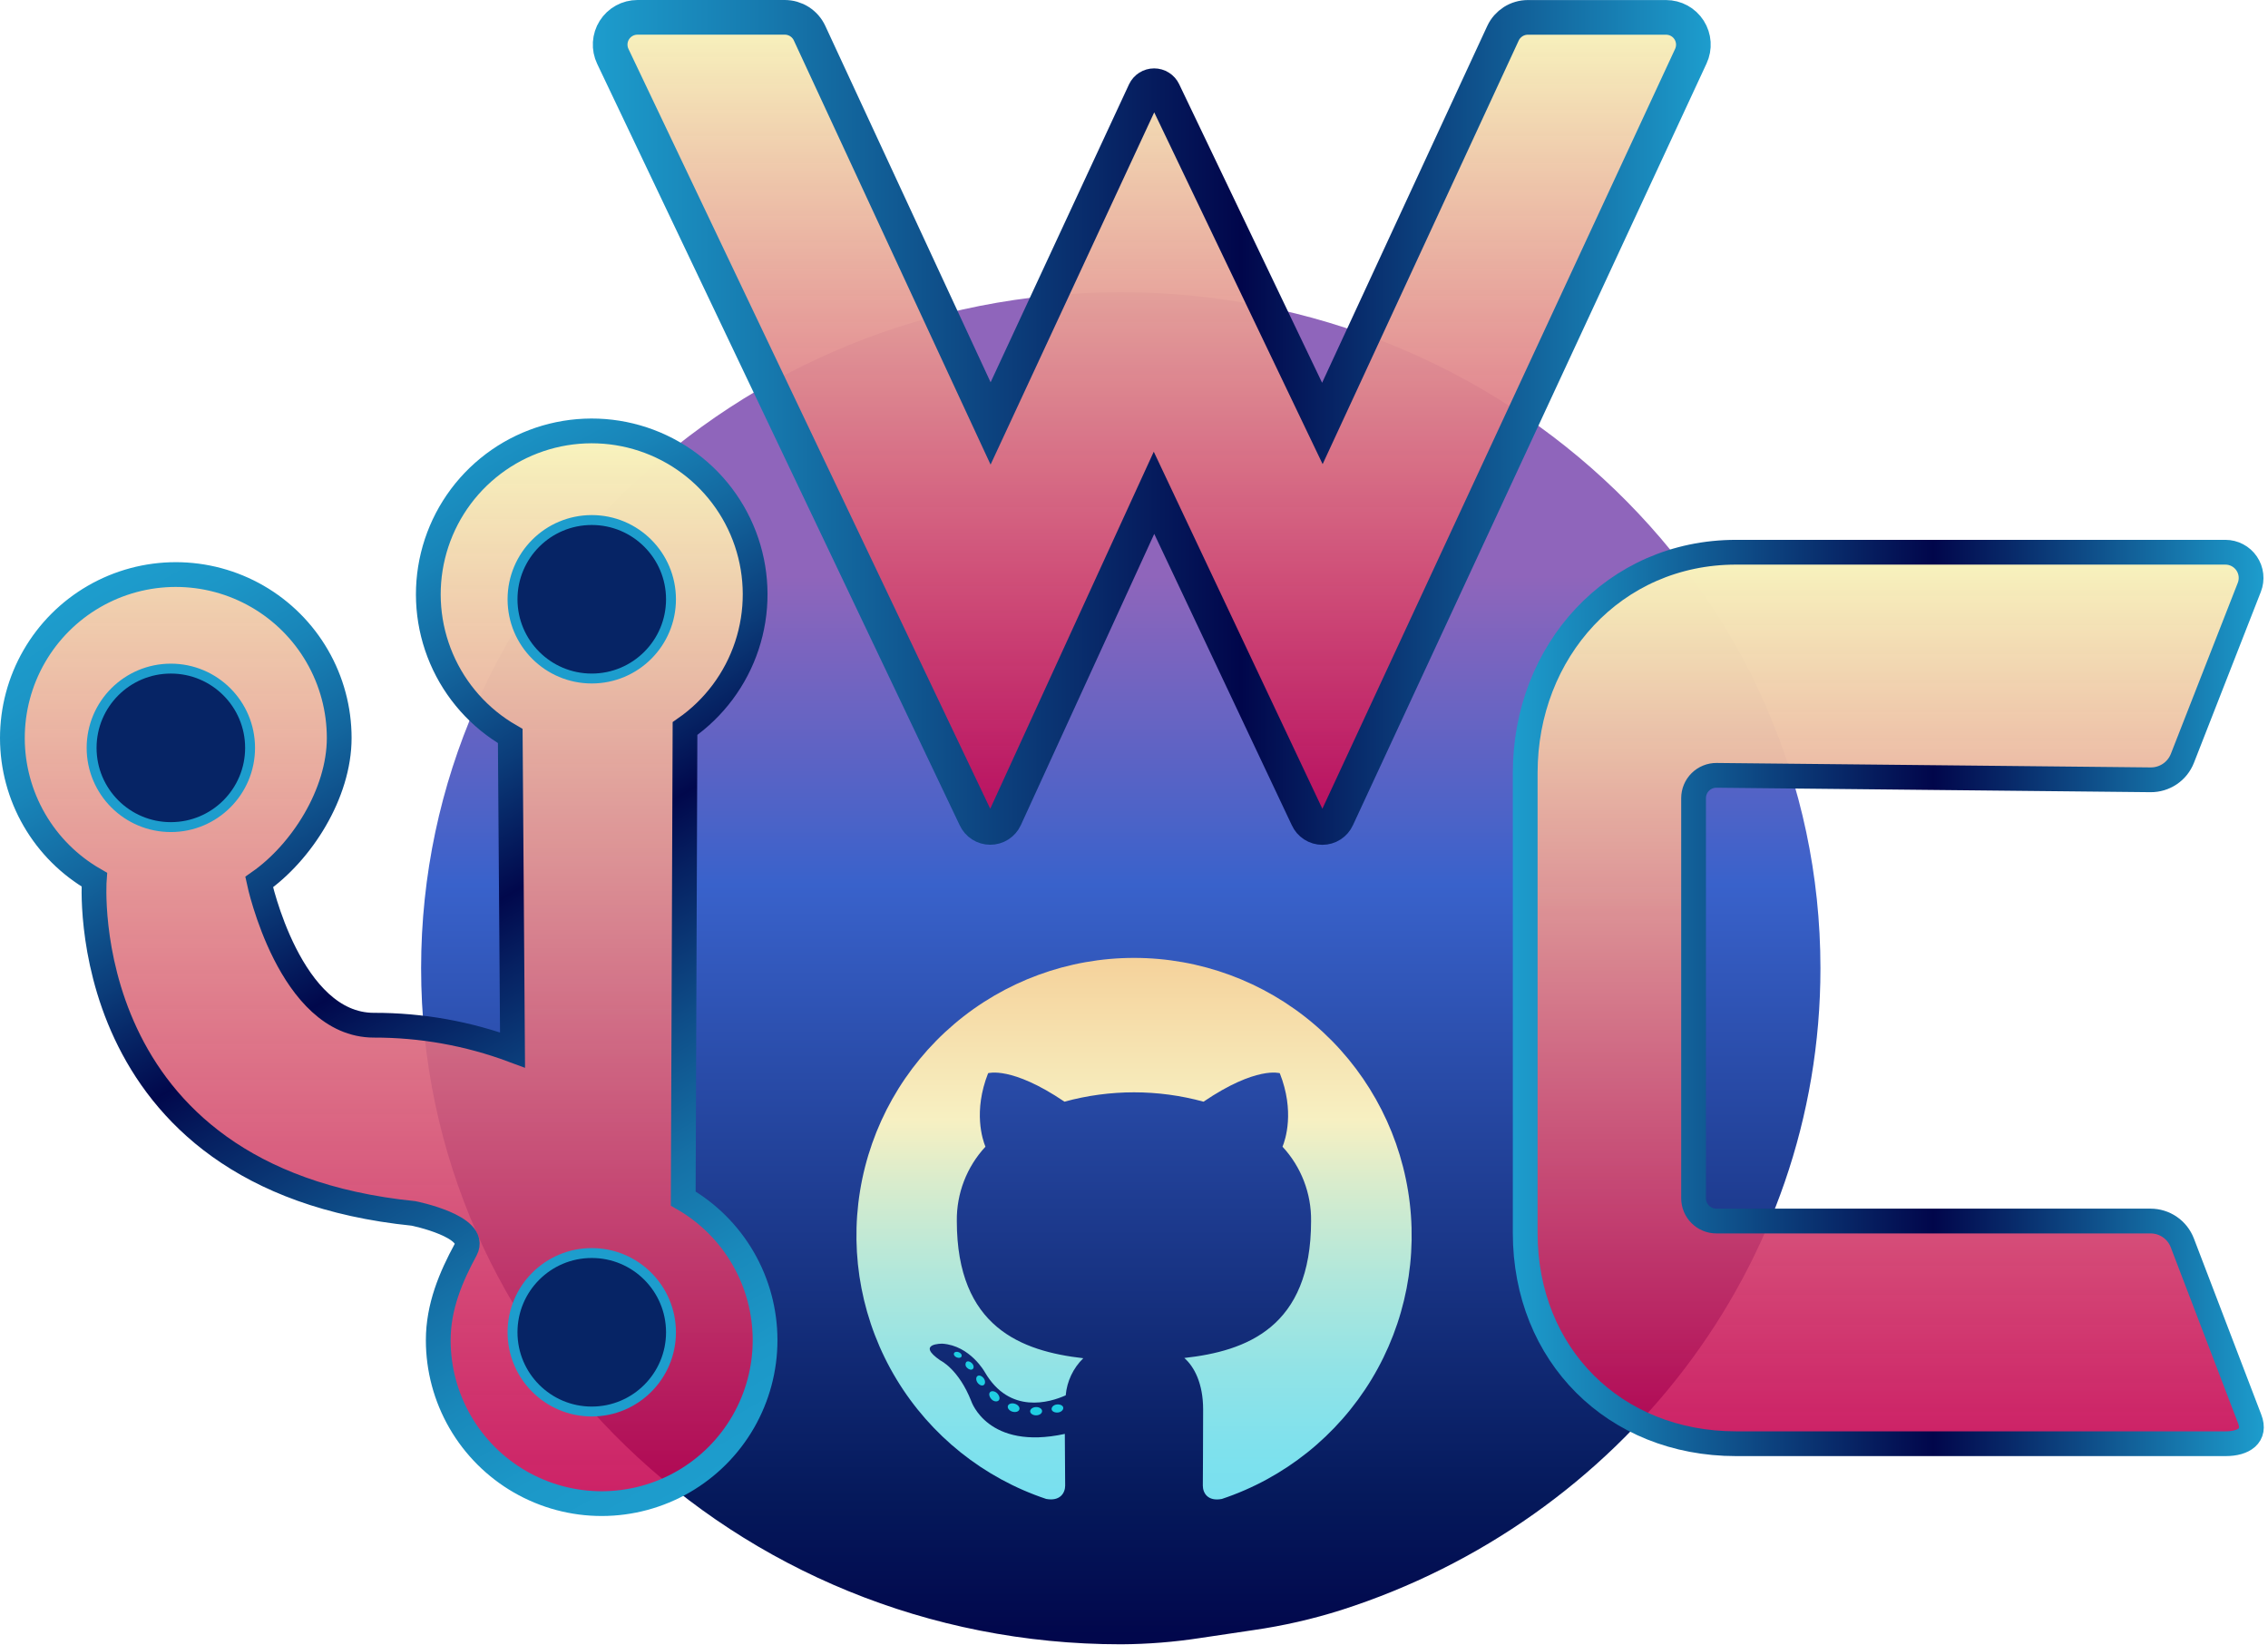
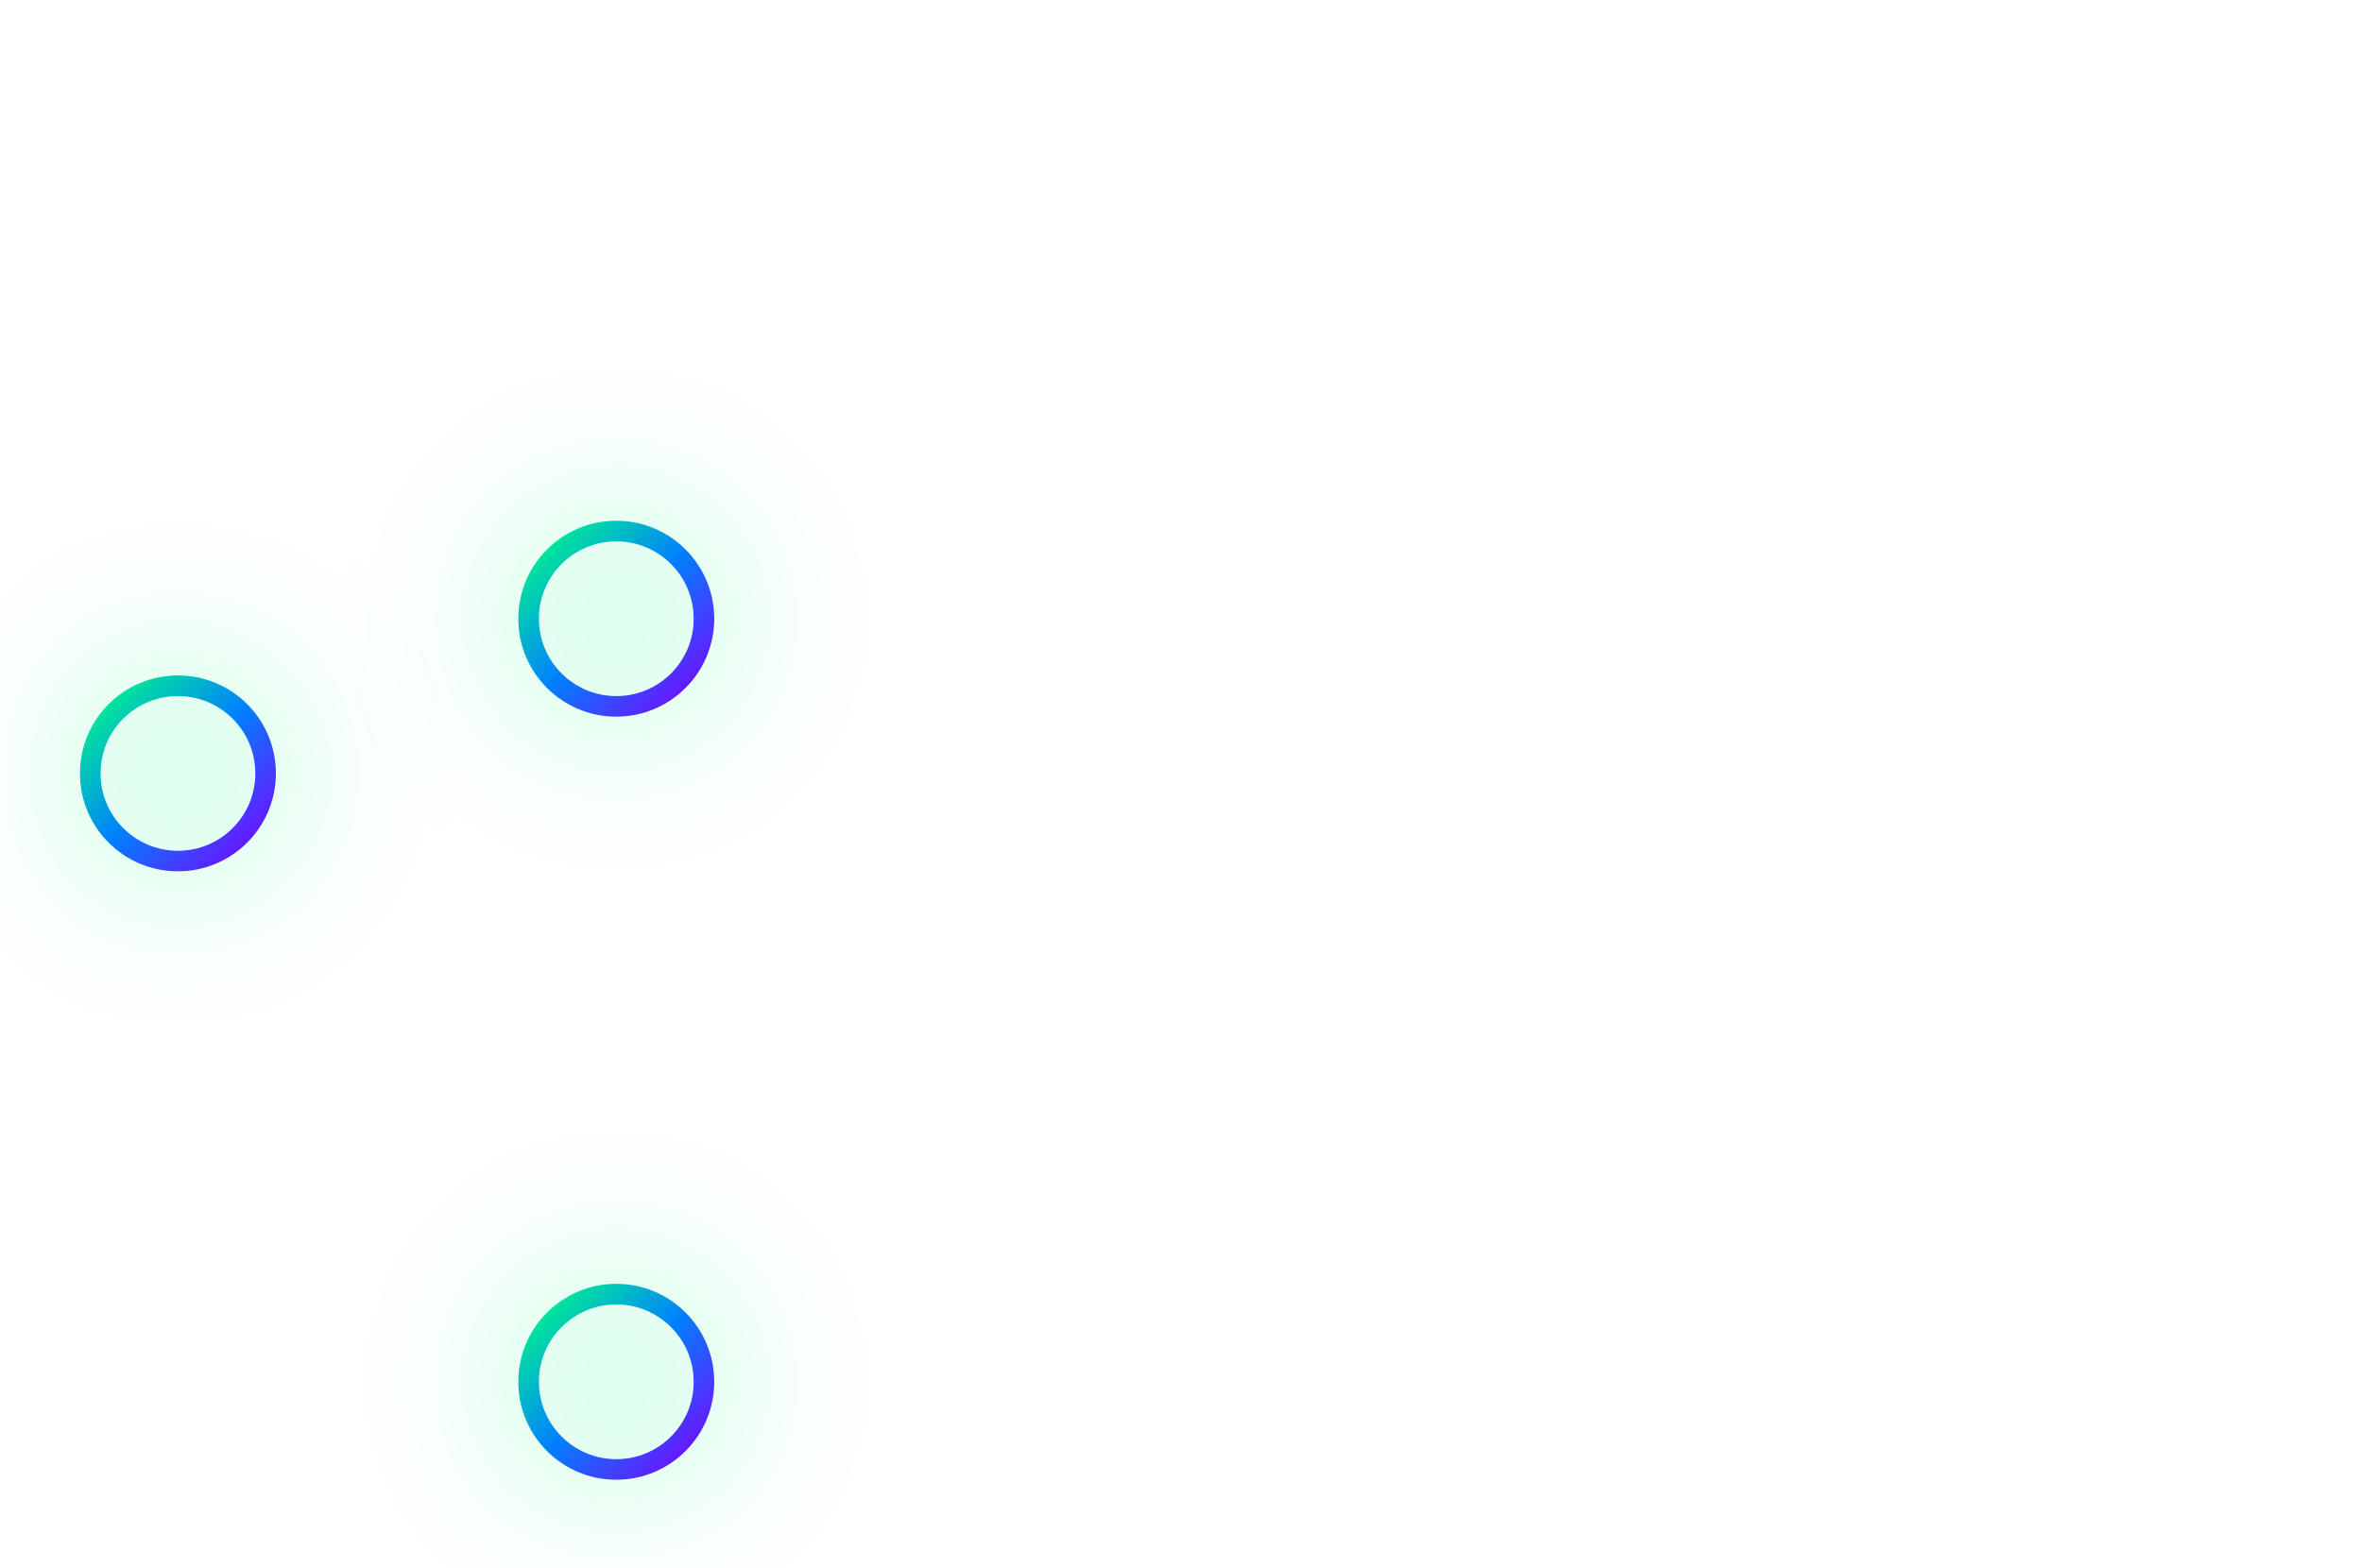
- <svg xmlns="http://www.w3.org/2000/svg" width="458" height="332" viewBox="0 0 458 332" fill="none">
-   <path d="M253.13 329.13C259.151 328.265 265.091 326.907 270.89 325.07C327.09 307.07 367.62 255.84 367.62 195.5C367.62 120.11 304.35 59 226.31 59C148.27 59 85.04 120.11 85.04 195.5C85.04 270.89 148.31 332 226.35 332H226.45C231.808 331.967 237.155 331.539 242.45 330.72L253.13 329.13Z" fill="url(#paint0_linear_2_6)" />
-   <path d="M440.72 153.1L454.23 118.58C454.538 117.794 454.649 116.944 454.553 116.105C454.458 115.266 454.16 114.463 453.684 113.765C453.208 113.068 452.569 112.497 451.822 112.102C451.076 111.707 450.244 111.501 449.4 111.5H350.57C325.95 111.5 308 131.45 308 156.06V248.94C308 273.55 326 291.5 350.57 291.5H449.46C453.1 291.5 455.61 289.85 454.3 286.5L440.69 250.93C440.192 249.639 439.315 248.529 438.175 247.746C437.034 246.962 435.684 246.542 434.3 246.54H346.61C346.005 246.541 345.406 246.423 344.847 246.193C344.287 245.962 343.779 245.624 343.351 245.196C342.923 244.769 342.583 244.261 342.351 243.703C342.119 243.144 342 242.545 342 241.94V161.15C342 160.542 342.121 159.939 342.355 159.378C342.589 158.817 342.933 158.307 343.365 157.88C343.797 157.452 344.31 157.114 344.874 156.886C345.438 156.657 346.042 156.543 346.65 156.55L434.28 157.45C435.668 157.465 437.028 157.057 438.179 156.28C439.33 155.503 440.216 154.394 440.72 153.1Z" fill="url(#paint1_linear_2_6)" stroke="url(#paint2_linear_2_6)" stroke-width="5" stroke-miterlimit="10" />
-   <path d="M194.17 273.89C194.05 274.17 193.61 274.25 193.17 274.06C192.73 273.87 192.53 273.5 192.66 273.22C192.79 272.94 193.22 272.85 193.66 273.04C194.1 273.23 194.3 273.61 194.16 273.89H194.17Z" fill="#20CEE3" />
-   <path d="M196.44 276.42C196.17 276.67 195.65 276.55 195.29 276.16C195.122 276.023 195.012 275.827 194.982 275.611C194.952 275.396 195.005 275.178 195.13 275C195.41 274.75 195.91 274.87 196.28 275.26C196.65 275.65 196.72 276.17 196.44 276.42Z" fill="#20CEE3" />
-   <path d="M198.65 279.65C198.31 279.89 197.74 279.65 197.4 279.17C197.06 278.69 197.05 278.07 197.4 277.83C197.75 277.59 198.31 277.83 198.66 278.3C199.01 278.77 199 279.41 198.66 279.65H198.65Z" fill="#20CEE3" />
-   <path d="M201.68 282.75C201.37 283.09 200.68 283 200.24 282.54C199.8 282.08 199.61 281.44 199.92 281.1C200.23 280.76 200.92 280.86 201.37 281.32C201.82 281.78 202 282.41 201.68 282.75Z" fill="#20CEE3" />
-   <path d="M205.85 284.58C205.72 285.02 205.09 285.22 204.45 285.03C203.81 284.84 203.4 284.33 203.53 283.88C203.66 283.43 204.3 283.23 204.94 283.43C205.58 283.63 205.99 284.13 205.85 284.58Z" fill="#20CEE3" />
-   <path d="M210.44 284.92C210.44 285.38 209.92 285.76 209.25 285.77C208.58 285.78 208.04 285.41 208.03 284.96C208.02 284.51 208.56 284.11 209.23 284.1C209.9 284.09 210.44 284.46 210.44 284.92Z" fill="#20CEE3" />
-   <path d="M214.71 284.19C214.79 284.64 214.33 285.1 213.71 285.19C213.09 285.28 212.45 285.03 212.37 284.58C212.29 284.13 212.76 283.66 213.37 283.58C213.98 283.5 214.63 283.73 214.71 284.19Z" fill="#20CEE3" />
-   <path fill-rule="evenodd" clip-rule="evenodd" d="M229.04 193.41C215.727 193.402 202.845 198.133 192.701 206.755C182.557 215.377 175.812 227.328 173.675 240.469C171.537 253.61 174.146 267.082 181.034 278.475C187.922 289.868 198.641 298.438 211.27 302.65C214.07 303.17 215.1 301.44 215.1 299.96C215.1 298.48 215.05 294.2 215.03 289.52C199.43 292.91 196.14 282.91 196.14 282.91C193.59 276.43 189.92 274.7 189.92 274.7C184.83 271.22 190.3 271.3 190.3 271.3C195.93 271.69 198.89 277.07 198.89 277.07C203.89 285.64 212.01 283.17 215.21 281.73C215.46 278.889 216.72 276.232 218.76 274.24C206.31 272.82 193.22 268.01 193.22 246.53C193.15 240.974 195.22 235.603 199 231.53C198.42 230.12 196.5 224.41 199.54 216.69C199.54 216.69 204.25 215.19 214.96 222.44C224.15 219.92 233.85 219.92 243.04 222.44C253.74 215.19 258.44 216.69 258.44 216.69C261.49 224.41 259.57 230.12 258.99 231.53C262.767 235.604 264.832 240.975 264.76 246.53C264.76 268.06 251.64 272.8 239.16 274.19C241.16 275.93 242.96 279.34 242.96 284.57C242.96 292.07 242.9 298.11 242.9 299.96C242.9 301.45 243.9 303.2 246.75 302.65C259.375 298.439 270.089 289.875 276.978 278.488C283.867 267.101 286.48 253.635 284.35 240.499C282.221 227.362 275.487 215.411 265.353 206.784C255.22 198.157 242.348 193.416 229.04 193.41Z" fill="url(#paint3_linear_2_6)" />
-   <path d="M123.75 11.38L196.97 165.14C197.233 165.714 197.656 166.201 198.188 166.543C198.719 166.884 199.338 167.065 199.97 167.065C200.602 167.065 201.22 166.884 201.752 166.543C202.284 166.201 202.707 165.714 202.97 165.14L233.04 99.5L264.04 165.14C264.3 165.718 264.722 166.208 265.254 166.552C265.786 166.896 266.406 167.079 267.04 167.079C267.674 167.079 268.294 166.896 268.826 166.552C269.358 166.208 269.78 165.718 270.04 165.14L341.45 11.34C341.84 10.5 342.012 9.576 341.95 8.652C341.888 7.728 341.594 6.835 341.096 6.055C340.598 5.274 339.911 4.632 339.099 4.187C338.287 3.743 337.376 3.51 336.45 3.51H308.52C307.47 3.513 306.442 3.815 305.557 4.38C304.672 4.944 303.965 5.749 303.52 6.7L267.04 85.5L234.96 18.5C234.789 18.142 234.521 17.84 234.185 17.629C233.85 17.417 233.461 17.305 233.065 17.305C232.669 17.305 232.28 17.417 231.945 17.629C231.609 17.84 231.341 18.142 231.17 18.5L200.04 85.5L163.48 6.69C163.038 5.737 162.332 4.93 161.446 4.365C160.56 3.8 159.531 3.5 158.48 3.5H128.73C127.799 3.499 126.883 3.734 126.068 4.183C125.252 4.631 124.564 5.279 124.066 6.066C123.569 6.853 123.279 7.753 123.224 8.682C123.169 9.612 123.35 10.54 123.75 11.38Z" fill="url(#paint4_linear_2_6)" stroke="url(#paint5_linear_2_6)" stroke-width="7" stroke-miterlimit="10" />
-   <path d="M94.04 252.31C91.04 257.85 88.5 263.84 88.5 270.61C88.502 276.404 90.03 282.094 92.929 287.11C95.829 292.126 99.997 296.291 105.017 299.185C110.036 302.078 115.728 303.6 121.522 303.596C127.315 303.592 133.006 302.063 138.021 299.163C143.036 296.262 147.2 292.093 150.092 287.073C152.985 282.053 154.505 276.36 154.5 270.567C154.495 264.773 152.964 259.083 150.063 254.068C147.161 249.054 142.99 244.892 137.97 242L138.33 147.1C144.199 143.02 148.585 137.144 150.827 130.356C153.07 123.569 153.048 116.237 150.764 109.463C148.481 102.689 144.06 96.84 138.166 92.795C132.272 88.751 125.224 86.729 118.083 87.034C110.941 87.34 104.091 89.956 98.565 94.49C93.038 99.023 89.132 105.229 87.436 112.173C85.74 119.117 86.344 126.424 89.158 132.995C91.972 139.566 96.844 145.046 103.04 148.61L103.5 212C94.541 208.672 85.057 206.978 75.5 207C58.5 207 52.33 178.1 52.33 178.1C60.9 172.1 68.5 160.23 68.5 149C68.499 143.206 66.972 137.514 64.072 132.497C61.173 127.48 57.004 123.315 51.985 120.42C46.965 117.526 41.272 116.004 35.478 116.008C29.683 116.012 23.992 117.542 18.977 120.443C13.961 123.344 9.798 127.515 6.905 132.536C4.013 137.557 2.494 143.25 2.5 149.045C2.506 154.839 4.038 160.53 6.942 165.544C9.845 170.558 14.018 174.72 19.04 177.61C19.04 177.61 14.5 238 83.5 245C83.5 245 96.57 247.61 94.04 252.31Z" fill="url(#paint6_linear_2_6)" stroke="url(#paint7_linear_2_6)" stroke-width="5" stroke-miterlimit="10" />
-   <path d="M119.5 285C128.337 285 135.5 277.837 135.5 269C135.5 260.163 128.337 253 119.5 253C110.663 253 103.5 260.163 103.5 269C103.5 277.837 110.663 285 119.5 285Z" fill="#062465" stroke="#1D9DCD" stroke-width="2" stroke-miterlimit="10" />
-   <path d="M119.5 137C128.337 137 135.5 129.837 135.5 121C135.5 112.163 128.337 105 119.5 105C110.663 105 103.5 112.163 103.5 121C103.5 129.837 110.663 137 119.5 137Z" fill="#062465" stroke="#1D9DCD" stroke-width="2" stroke-miterlimit="10" />
-   <path d="M34.5 167C43.337 167 50.5 159.837 50.5 151C50.5 142.163 43.337 135 34.5 135C25.663 135 18.5 142.163 18.5 151C18.5 159.837 25.663 167 34.5 167Z" fill="#062465" stroke="#1D9DCD" stroke-width="2" stroke-miterlimit="10" />
+ <svg xmlns="http://www.w3.org/2000/svg" version="1.1" id="ICON" data-name="ICON" viewBox="0 0 458 304">
+   <style>
+     svg path {
+       fill: none;
+       stroke: url(#aurora-gradient);
+       stroke-width: 9px;
+       stroke-linecap: round;
+       filter: drop-shadow(0 0 15px rgba(0, 255, 128, 0.8));
+       opacity: 0;
+       animation: glow-letter 1.5s ease-in-out forwards;
+     }
+ 
+     svg circle {
+       fill: none;
+       stroke: url(#aurora-gradient);
+       stroke-width: 4px;
+       filter: drop-shadow(0 0 15px rgba(0, 255, 128, 0.8));
+       animation: pulsate 2s ease-in-out infinite alternate;
+     }
+ 
+     @keyframes glow-letter {
+       0% {
+         opacity: 0;
+       }
+ 
+       50% {
+         opacity: 1;
+         filter: drop-shadow(0 0 25px rgba(0, 255, 128, 0.8));
+       }
+ 
+       100% {
+         opacity: 1;
+         /* Changed from 0 to 1 to maintain visibility */
+         filter: drop-shadow(0 0 25px rgba(0, 255, 128, 0.8));
+       }
+     }
+ 
+     @keyframes pulsate {
+       0% {
+         fill: rgba(0, 255, 128, 0.6);
+         r: 15;
+         opacity: 0.7;
+       }
+ 
+       100% {
+         fill: rgba(128, 0, 255, 1);
+         r: 18;
+         opacity: 1;
+       }
+     }
+ 
+     svg path#J {
+       animation-delay: 0s;
+     }
+ 
+     svg path#W {
+       animation-delay: 1s;
+     }
+ 
+     svg path#O {
+       animation-delay: 2s;
+     }
+ 
+     svg path#C {
+       animation-delay: 3s;
+     }
+ 
+     /* Stable state class - modified to ensure permanence */
+     svg.stable path {
+       opacity: 1;
+       filter: drop-shadow(0 0 25px rgba(0, 255, 128, 0.8));
+       animation: none;
+     }
+ 
+     svg.stable circle {
+       opacity: 1;
+       fill: rgba(128, 0, 255, 1);
+       r: 18;
+       filter: drop-shadow(0 0 25px rgba(0, 255, 128, 0.8));
+       animation: none;
+     }
+   </style>
  <defs>
-     <linearGradient id="paint0_linear_2_6" x1="226.31" y1="59" x2="226.31" y2="332" gradientUnits="userSpaceOnUse">
-       <stop offset="0.21" stop-color="#8F65BB" />
-       <stop offset="0.438" stop-color="#3962CB" />
-       <stop offset="0.891" stop-color="#05195B" />
-       <stop offset="1" stop-color="#01064B" />
-     </linearGradient>
-     <linearGradient id="paint1_linear_2_6" x1="381.326" y1="111.5" x2="381.326" y2="291.5" gradientUnits="userSpaceOnUse">
-       <stop stop-color="#F8F5BE" />
-       <stop offset="1" stop-color="#C50251" stop-opacity="0.88" />
-     </linearGradient>
-     <linearGradient id="paint2_linear_2_6" x1="305.5" y1="201.5" x2="457.15" y2="201.5" gradientUnits="userSpaceOnUse">
-       <stop stop-color="#1D9DCD" />
-       <stop offset="0.15" stop-color="#1678AD" />
-       <stop offset="0.49" stop-color="#05195B" />
-       <stop offset="0.56" stop-color="#01064B" />
-       <stop offset="1" stop-color="#1D9DCD" />
-     </linearGradient>
-     <linearGradient id="paint3_linear_2_6" x1="228.99" y1="193.41" x2="228.99" y2="302.75" gradientUnits="userSpaceOnUse">
-       <stop stop-color="#F5D29B" />
-       <stop offset="0.3" stop-color="#F7F0C2" />
-       <stop offset="0.41" stop-color="#DAECCC" />
-       <stop offset="0.59" stop-color="#B0E7DB" />
-       <stop offset="0.76" stop-color="#91E3E6" />
-       <stop offset="0.9" stop-color="#7FE1ED" />
-       <stop offset="1" stop-color="#78E0EF" />
-     </linearGradient>
-     <linearGradient id="paint4_linear_2_6" x1="232.588" y1="3.5" x2="232.588" y2="167.079" gradientUnits="userSpaceOnUse">
-       <stop stop-color="#F8F5BE" />
-       <stop offset="1" stop-color="#C50251" stop-opacity="0.88" />
-     </linearGradient>
-     <linearGradient id="paint5_linear_2_6" x1="119.71" y1="85.27" x2="345.39" y2="85.27" gradientUnits="userSpaceOnUse">
-       <stop stop-color="#1D9DCD" />
-       <stop offset="0.16" stop-color="#1678AD" />
-       <stop offset="0.51" stop-color="#05195B" />
-       <stop offset="0.58" stop-color="#01064B" />
-       <stop offset="1" stop-color="#1D9DCD" />
-     </linearGradient>
-     <linearGradient id="paint6_linear_2_6" x1="78.5" y1="87.004" x2="78.5" y2="303.596" gradientUnits="userSpaceOnUse">
-       <stop stop-color="#F8F5BE" />
-       <stop offset="1" stop-color="#C50251" stop-opacity="0.88" />
-     </linearGradient>
-     <linearGradient id="paint7_linear_2_6" x1="162.67" y1="287.83" x2="53.01" y2="97.89" gradientUnits="userSpaceOnUse">
-       <stop stop-color="#1D9DCD" />
-       <stop offset="0.08" stop-color="#1C98C8" />
-       <stop offset="0.17" stop-color="#1989BB" />
-       <stop offset="0.27" stop-color="#1570A6" />
-       <stop offset="0.38" stop-color="#0E4D88" />
-       <stop offset="0.5" stop-color="#062162" />
-       <stop offset="0.56" stop-color="#01084C" />
-       <stop offset="0.67" stop-color="#0B3D7A" />
-       <stop offset="0.77" stop-color="#13669E" />
-       <stop offset="0.86" stop-color="#1884B8" />
-       <stop offset="0.94" stop-color="#1C96C7" />
-       <stop offset="1" stop-color="#1D9DCD" />
+     <linearGradient id="aurora-gradient" x1="0%" y1="0%" x2="100%" y2="100%">
+       <stop offset="0%" stop-color="#00ff80" />
+       <stop offset="50%" stop-color="#0080ff" />
+       <stop offset="100%" stop-color="#8000ff" />
    </linearGradient>
  </defs>
+   <path id="J" transform="translate(-339.5 -140)" d="M433.53,391.31c-3,5.54-5.53,11.53-5.53,18.3A33,33,0,1,0,477.47,381l.36-94.9a33,33,0,1,0-35.3,1.51L443,351a79.88,79.88,0,0,0-28-5c-17,0-23.17-28.9-23.17-28.9,8.57-6,16.17-17.87,16.17-29.1a33,33,0,1,0-49.47,28.61S354,377,423,384C423,384,436.07,386.61,433.53,391.31Z" />
+   <path id="W" transform="translate(-339.5 -140)" d="M463.25,150.38l73.22,153.76a3.29,3.29,0,0,0,6,0l30.07-65.6,31,65.64a3.29,3.29,0,0,0,6,0l71.4-153.8a5.51,5.51,0,0,0-5-7.83H648a5.51,5.51,0,0,0-5,3.19L606.5,224.5l-32.08-67a2.1,2.1,0,0,0-3.79,0l-31.13,67L503,145.69a5.51,5.51,0,0,0-5-3.19H468.23A5.51,5.51,0,0,0,463.25,150.38Z" />
+   <path id="O" transform="translate(-339.5 -140)" d="M548.17,439.52c-23.28-6.45-38.72-30.76-36.45-56.55,2.5-28.44,27.09-50.15,55.63-49.45a54.51,54.51,0,0,1,16.17,106.1s-5,1.88-5-3.12,2.9-19.52-2.72-24.75a.17.17,0,0,1,.09-.29c3.87-.43,36.52-5.18,18.63-41a28.57,28.57,0,0,0,0-14,25.24,25.24,0,0,0-15,6,51.26,51.26,0,0,0-27,0s-8-6-14-6c0,0-4,5-1,14,0,0-19,34.9,17.84,41a.13.13,0,0,1,.11.17c-.32.94-2.14,6.23-3,7.86-1,2-11.48,2-13.69-2.15a18.38,18.38,0,0,0-1.59-2.63c-2.22-2.84-6.9-7.77-10.57-4.37a.17.17,0,0,0,0,.27c1.09.88,7.53,6.19,8.67,10.61a4.63,4.63,0,0,0,1.77,2.58,17.68,17.68,0,0,0,14.65,2.9.59.59,0,0,1,.75.57V437.5S551.85,440.54,548.17,439.52Z" />
+   <path id="C" transform="translate(-339.5 -140)" d="M780.22,292.1l13.51-34.52a5.19,5.19,0,0,0-4.83-7.08H690.06c-24.61,0-42.56,19.95-42.56,44.56v92.88c0,24.61,18,42.56,42.56,42.56H789c3.63,0,6.14-1.65,4.84-5l-13.62-35.57a6.84,6.84,0,0,0-6.38-4.39H686.1a4.6,4.6,0,0,1-4.6-4.6V300.15a4.6,4.6,0,0,1,4.65-4.6l87.63.9A6.84,6.84,0,0,0,780.22,292.1Z" />
+   <circle id="J_o" class="cls-2" cx="34.5" cy="150" r="17" />
+   <circle id="J_o" class="cls-2" cx="119.5" cy="268" r="17" />
+   <circle id="J_o" class="cls-2" cx="119.5" cy="120" r="17" />
</svg>
